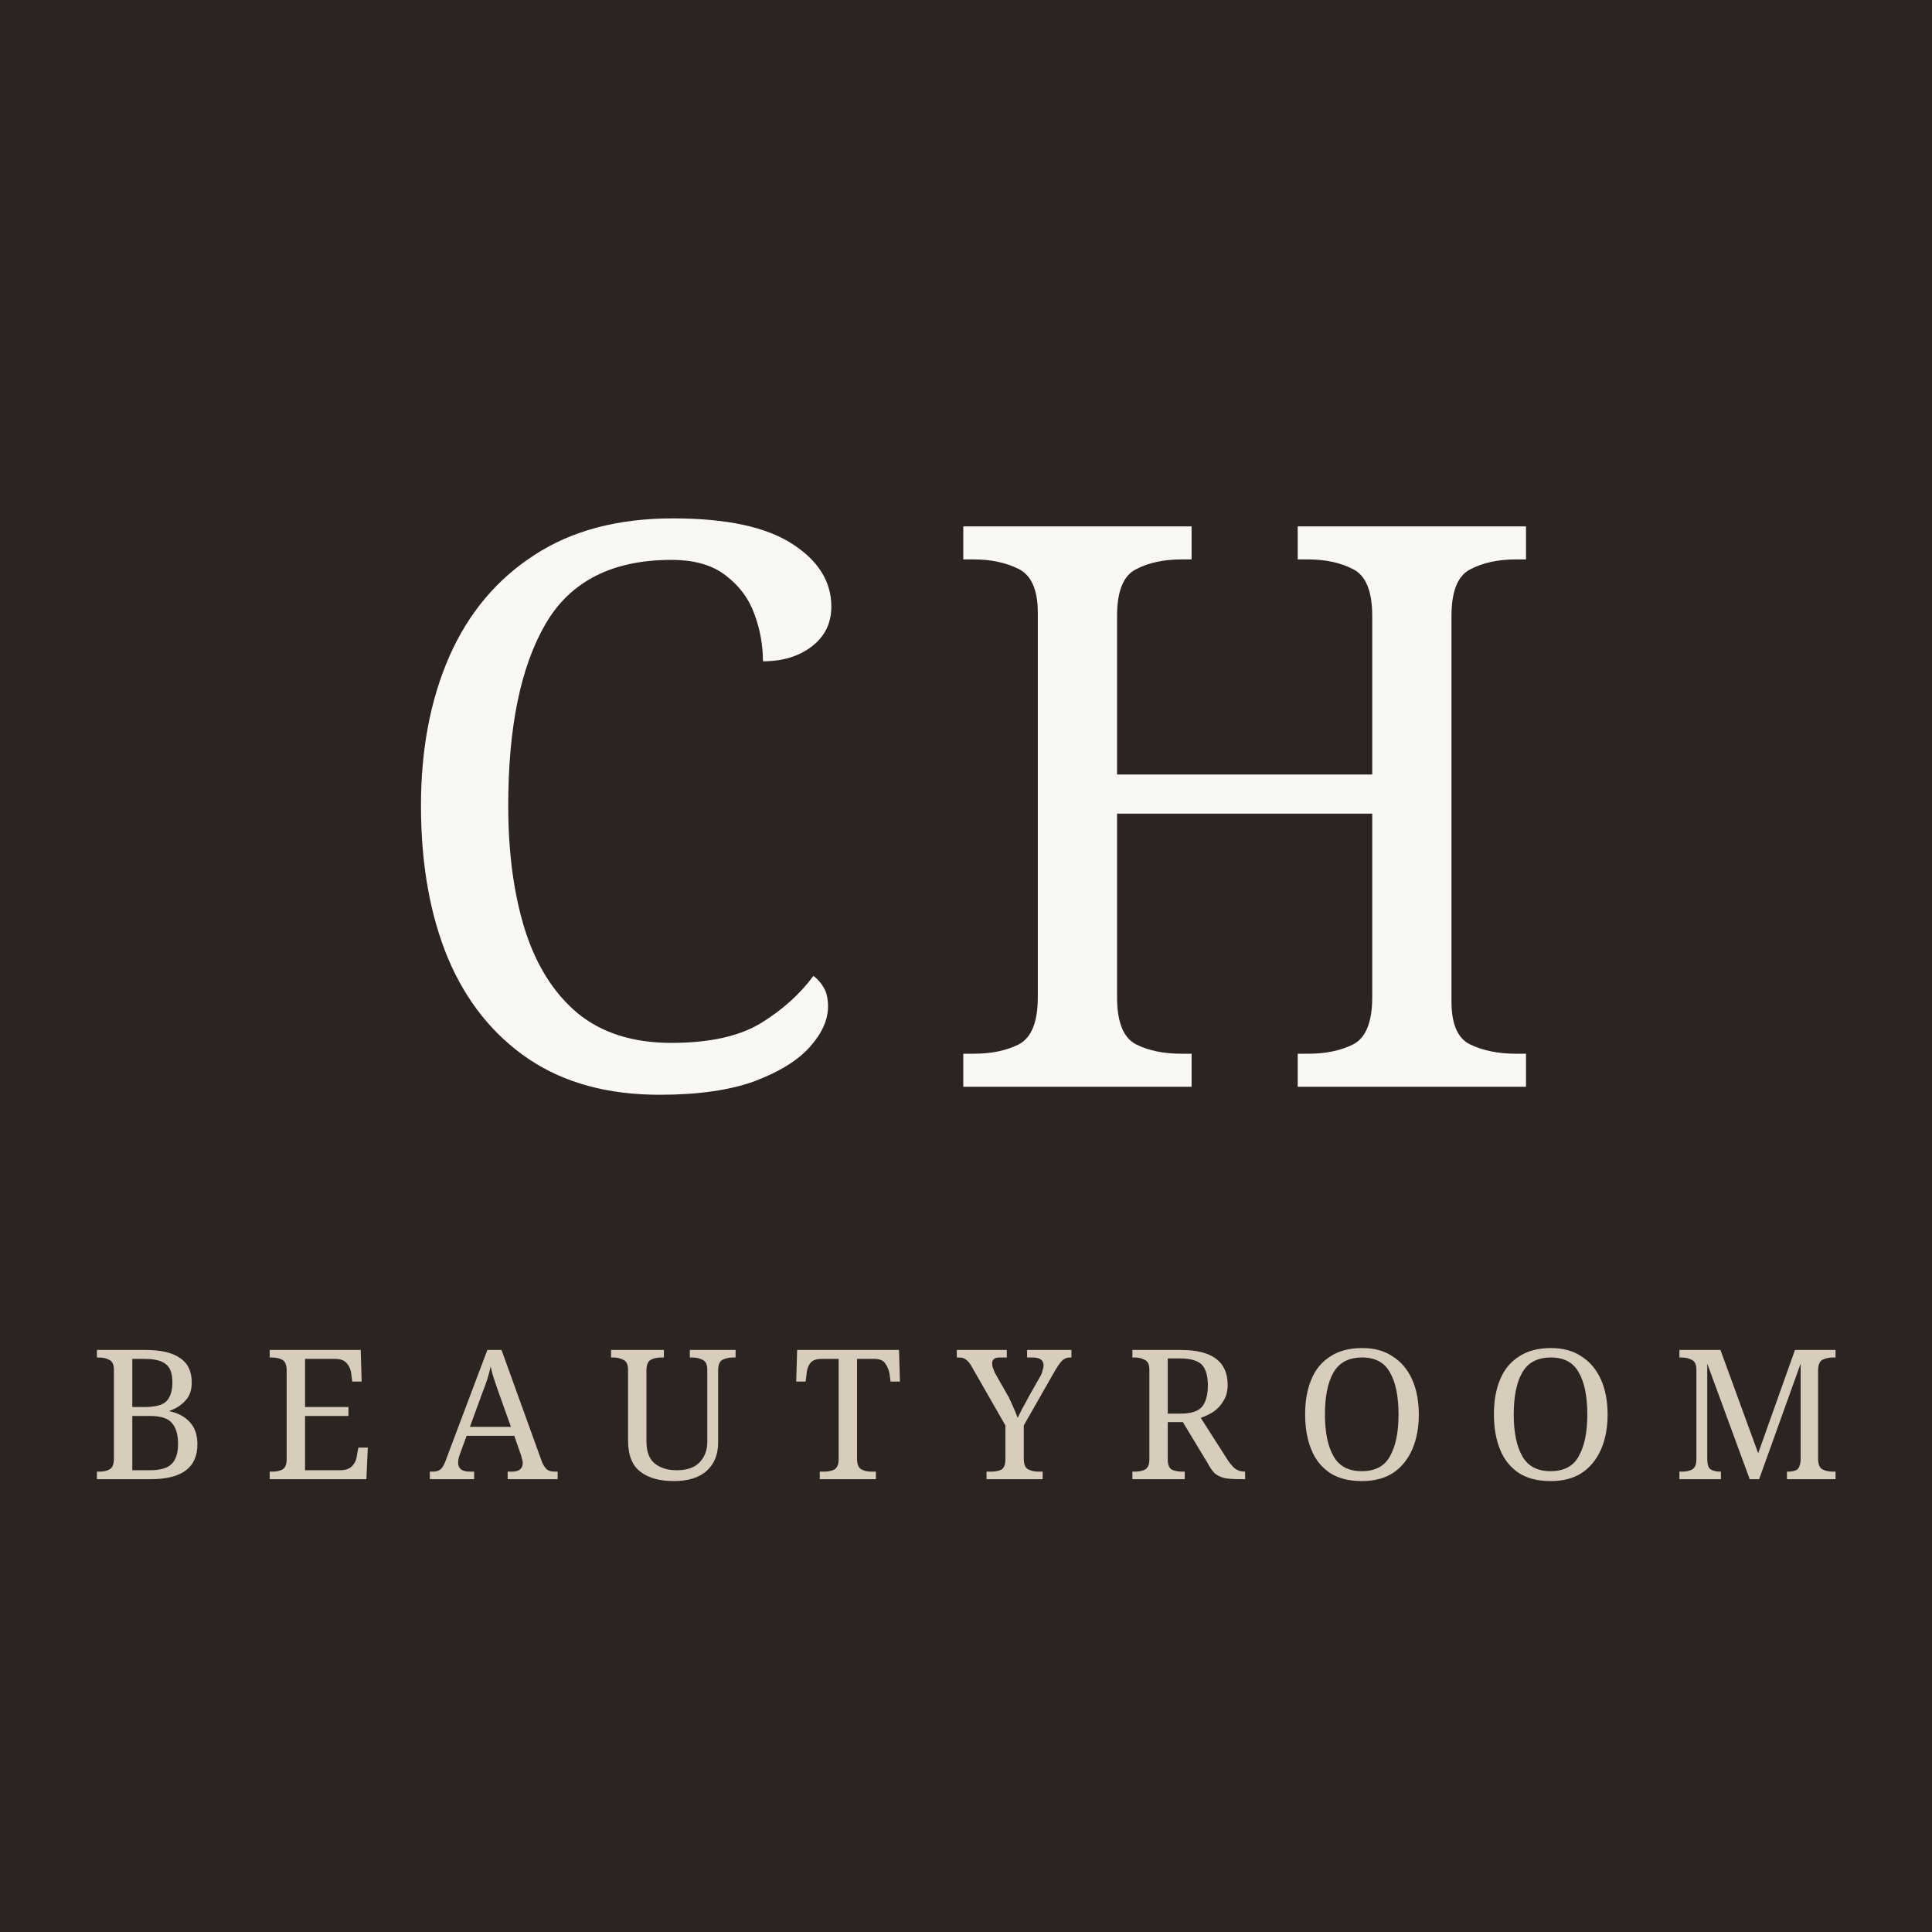
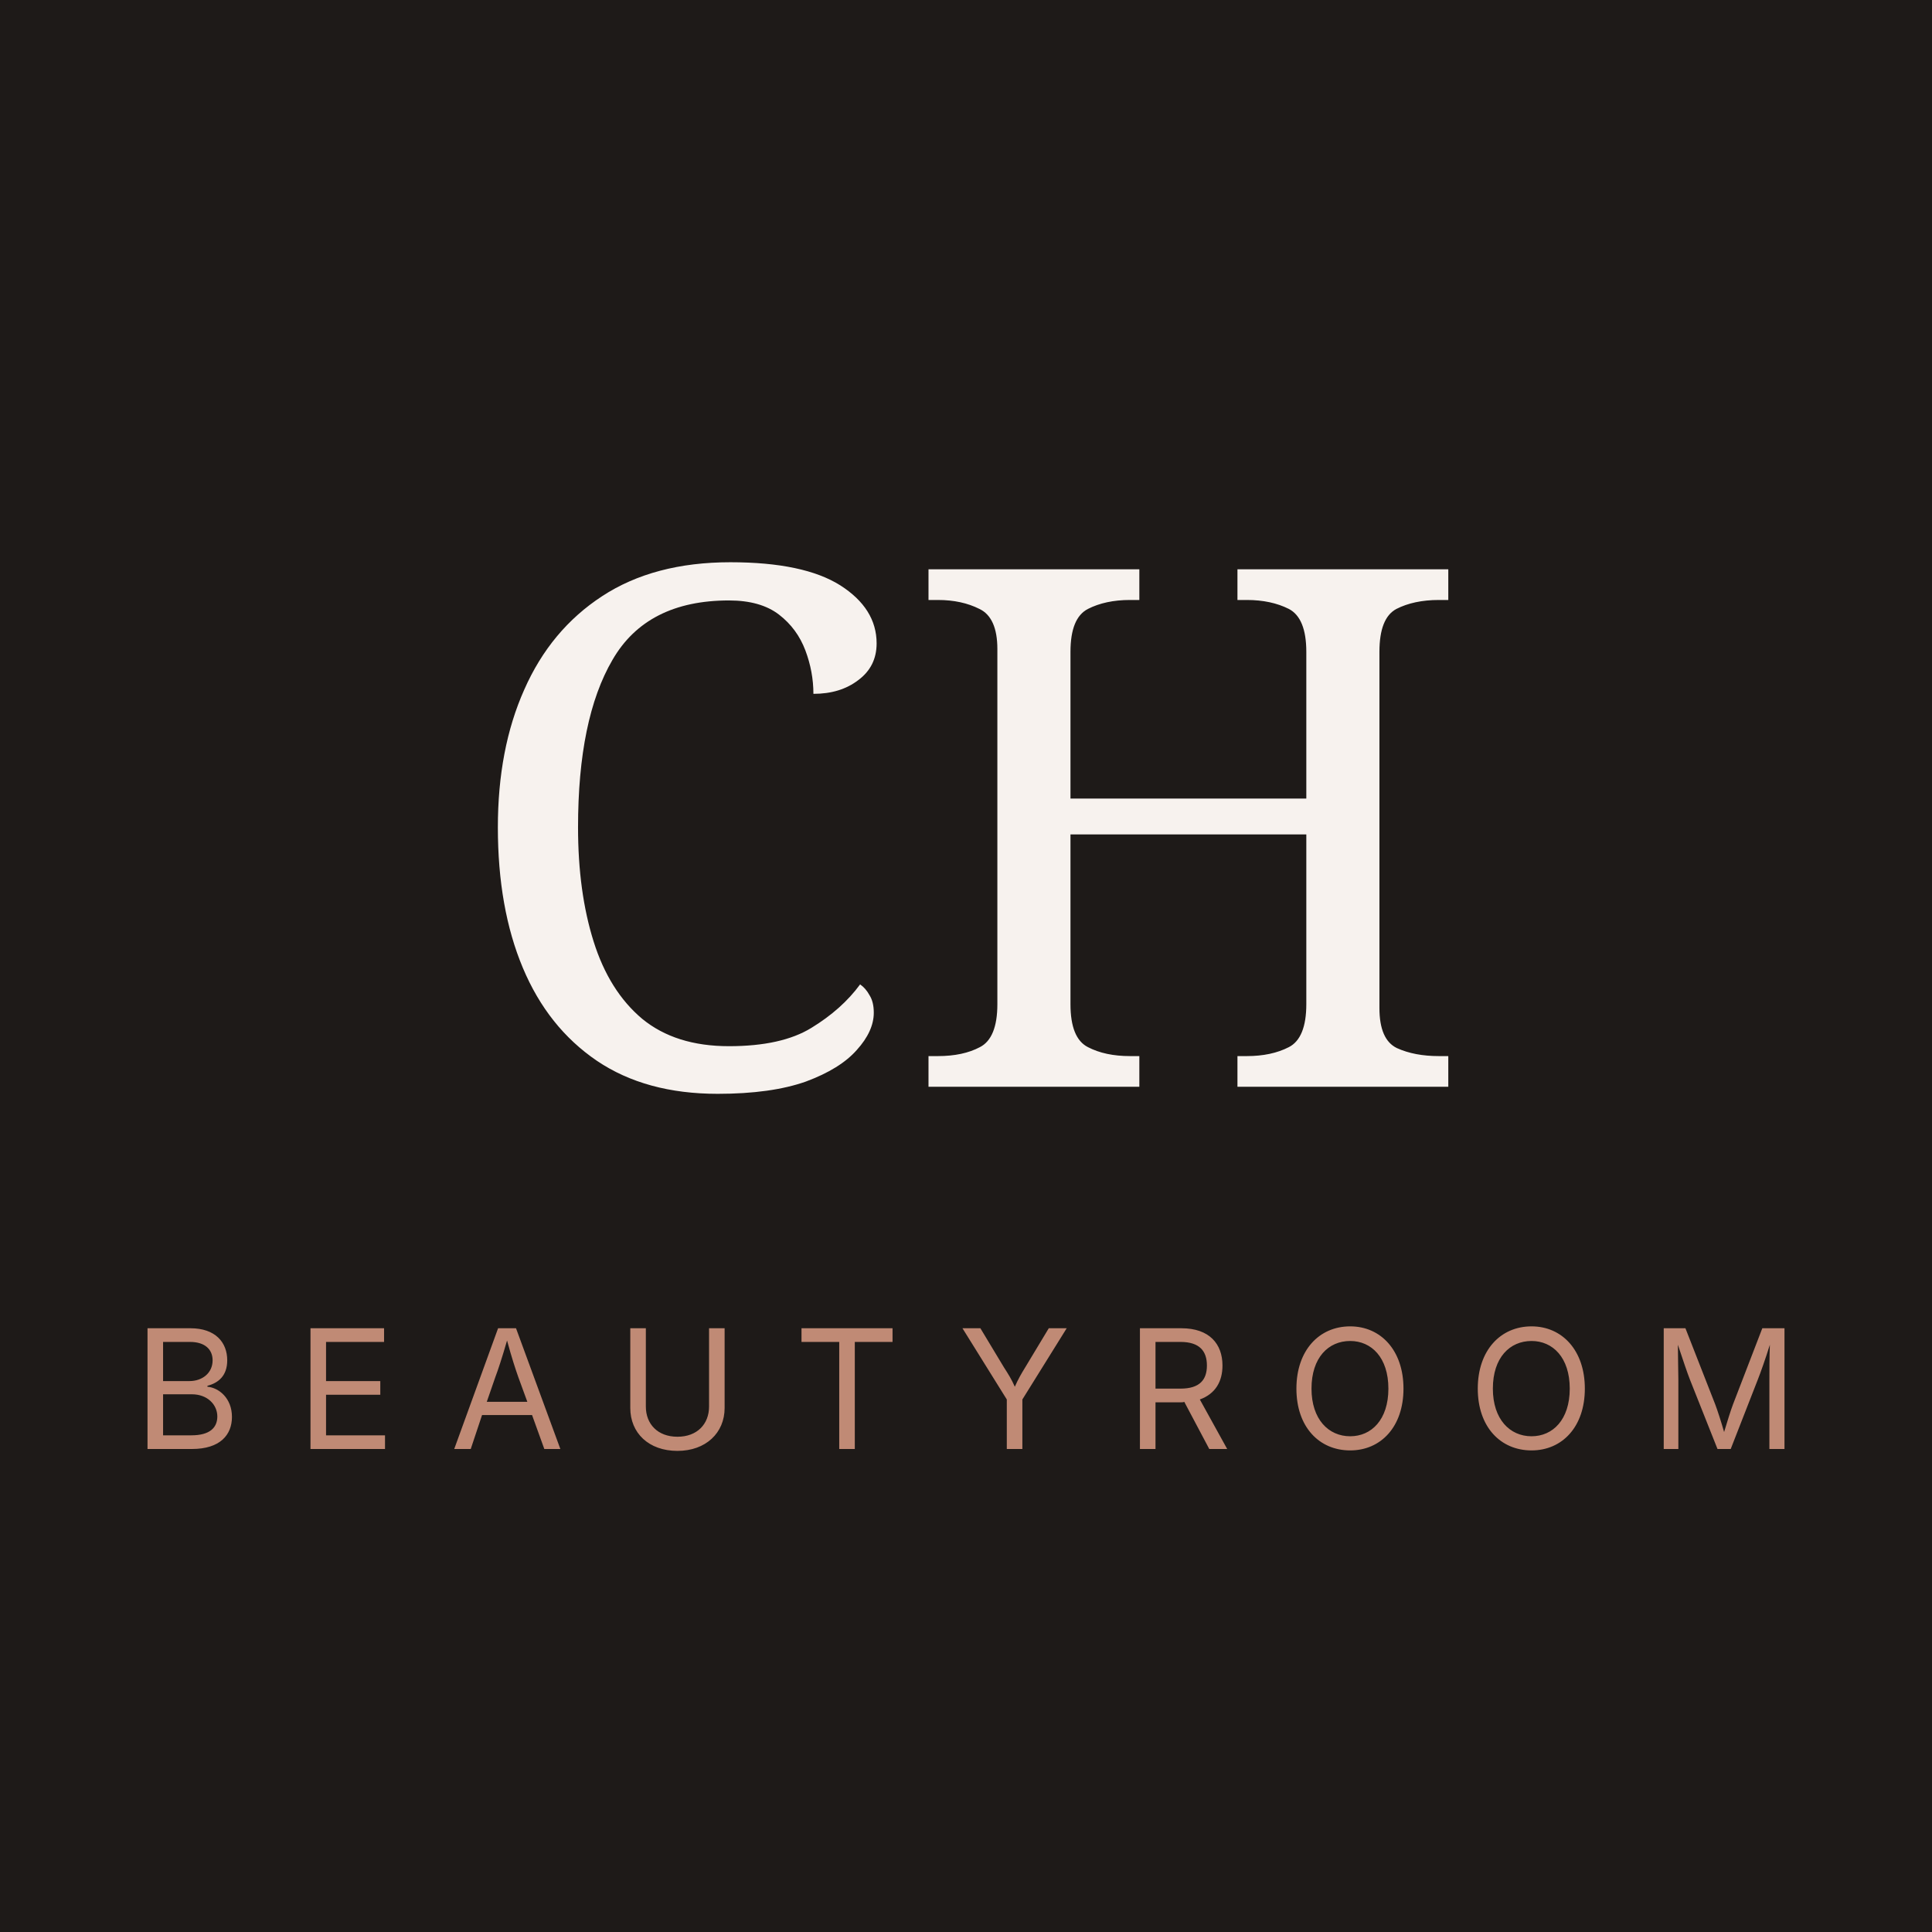
<svg xmlns="http://www.w3.org/2000/svg" viewBox="0 0 64 64" role="img" aria-label="CH Beautyroom">
-   <rect width="64" height="64" fill="#2B2420" />
-   <text x="32" y="36" fill="#FAF8F4" font-family="Cormorant Garamond, Georgia, serif" font-size="26" font-weight="300" letter-spacing="2.5" text-anchor="middle">CH</text>
-   <text x="32" y="49" fill="#D8CCBC" font-family="Cormorant Garamond, Georgia, serif" font-size="6" letter-spacing="1.8" text-anchor="middle">BEAUTYROOM</text>
+   <rect width="64" height="64" fill="#1E1A18" />
+   <text x="32" y="36" fill="#F7F2EE" font-family="Instrument Serif, Georgia, serif" font-size="24" text-anchor="middle">CH</text>
+   <text x="32" y="48" fill="#C08A75" font-family="Inter, sans-serif" font-size="5.5" letter-spacing="1.8" text-anchor="middle">BEAUTYROOM</text>
</svg>
